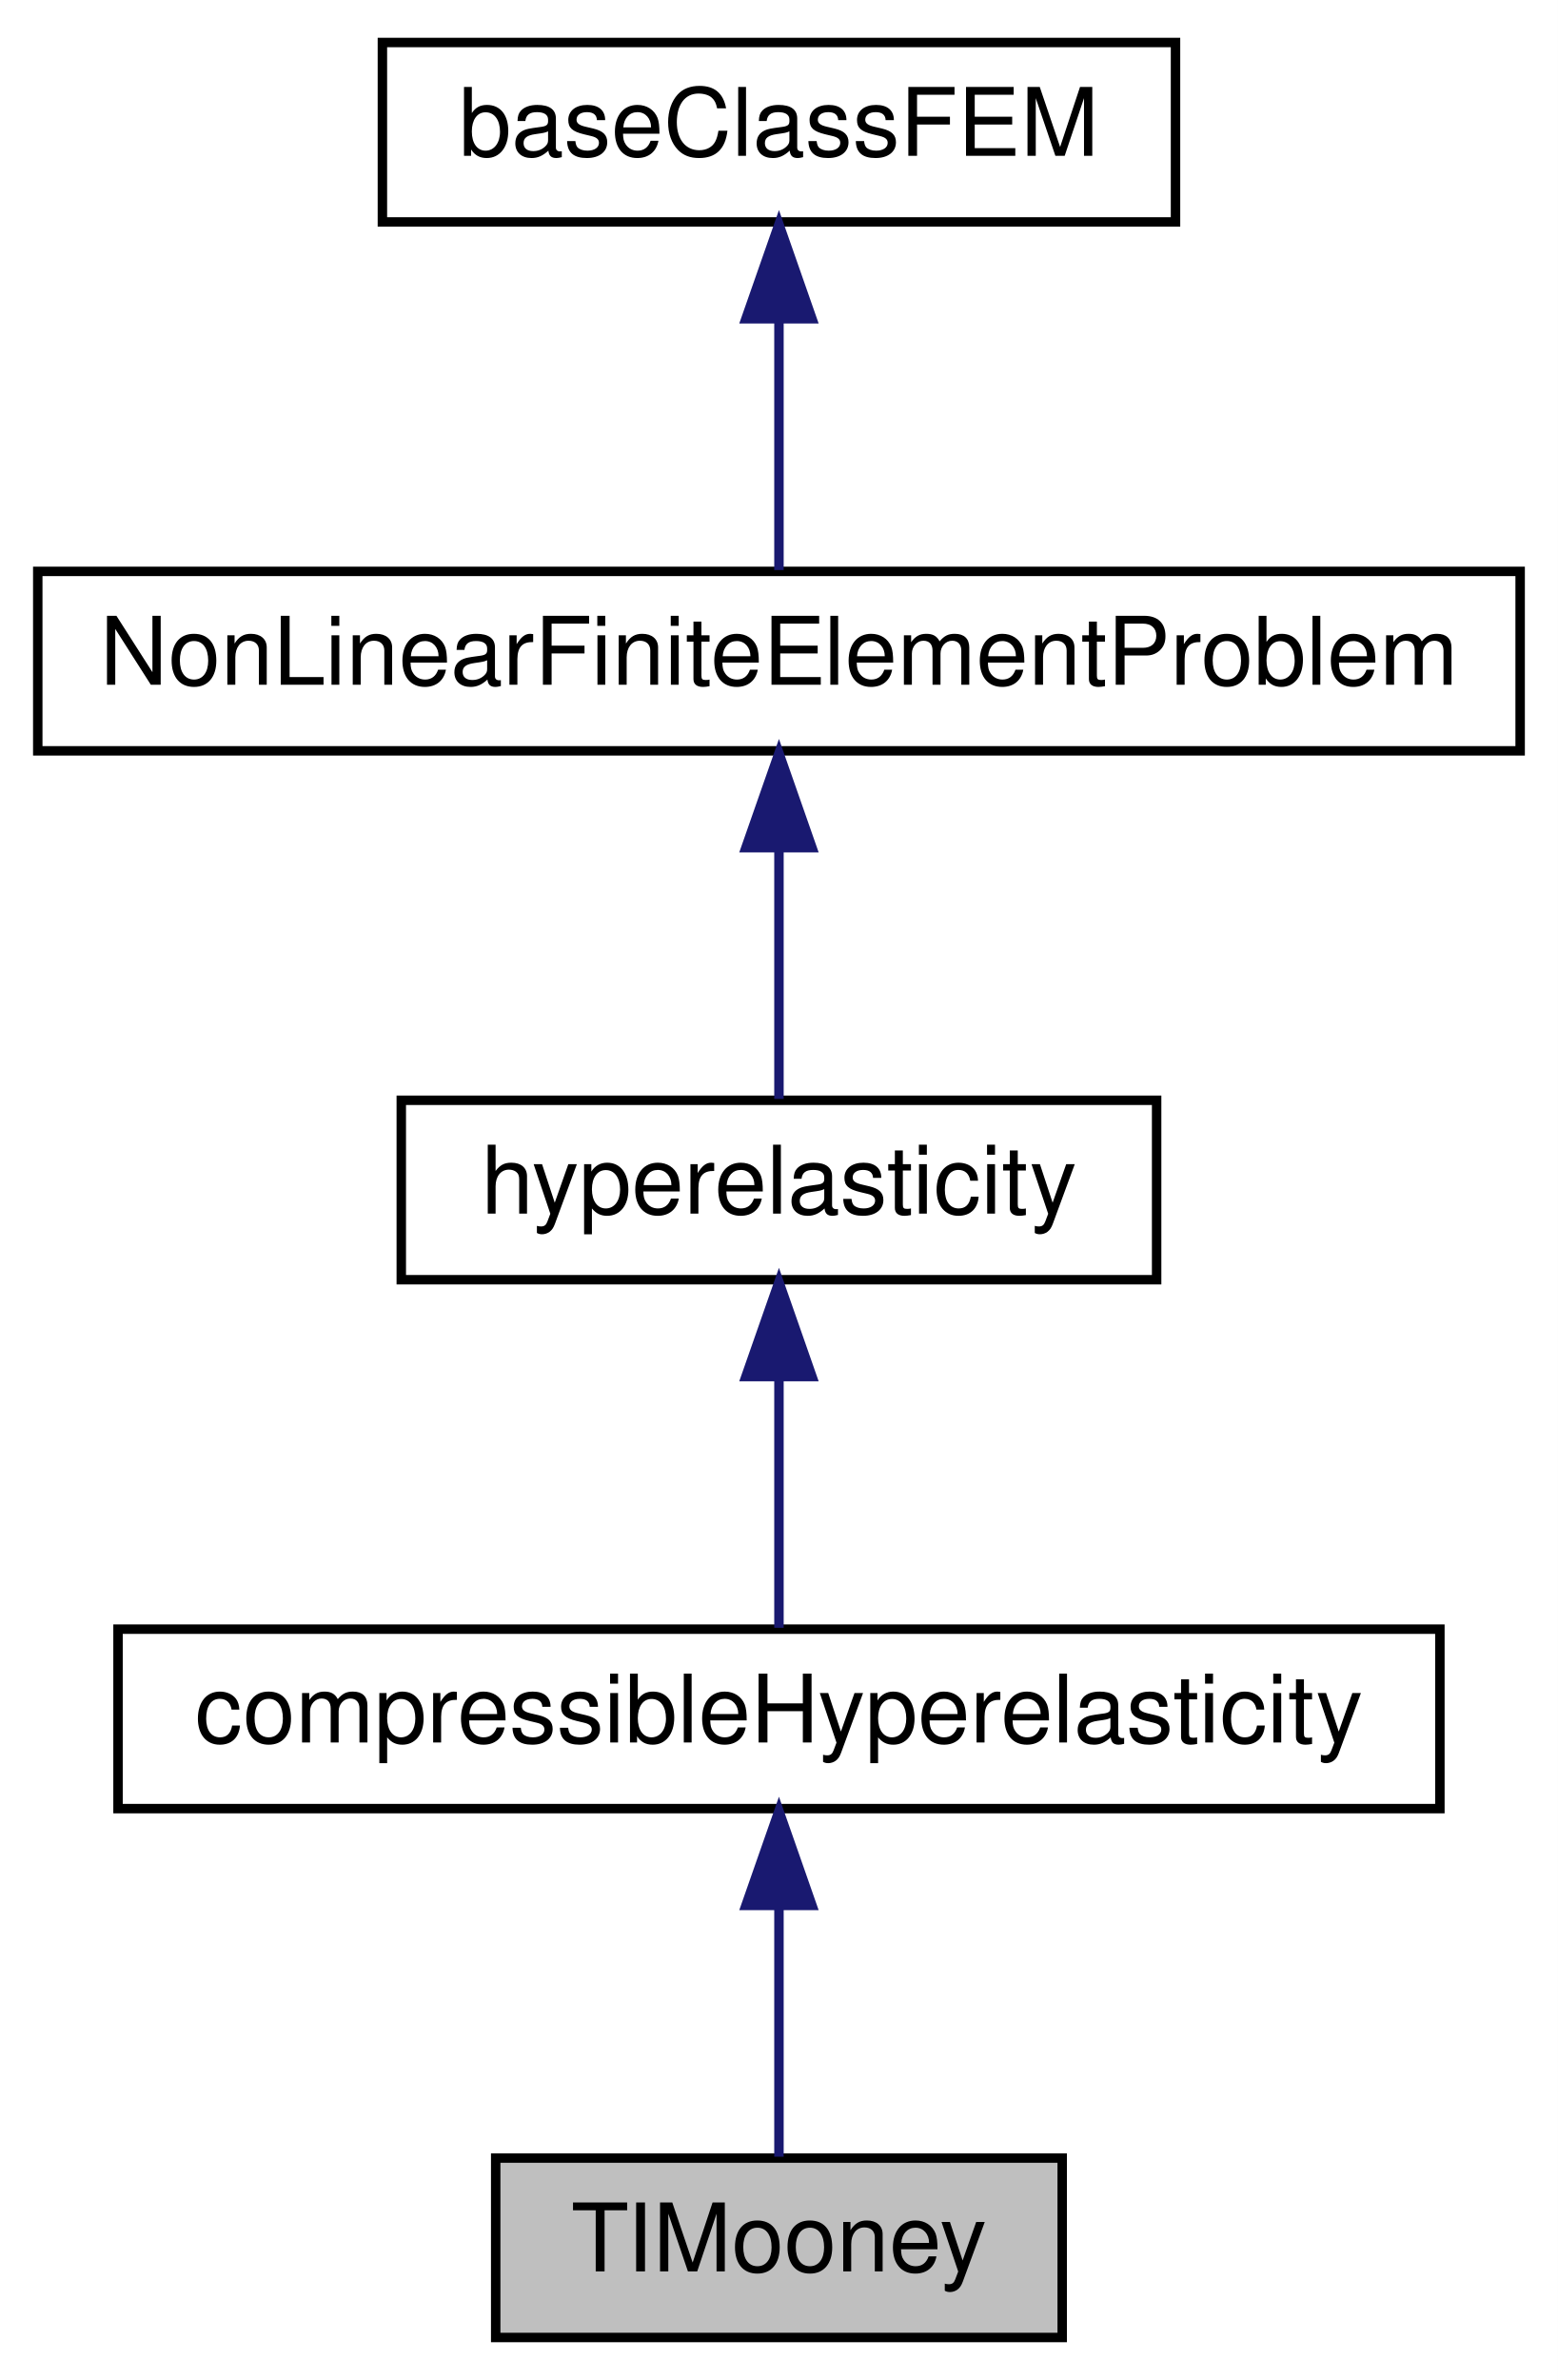
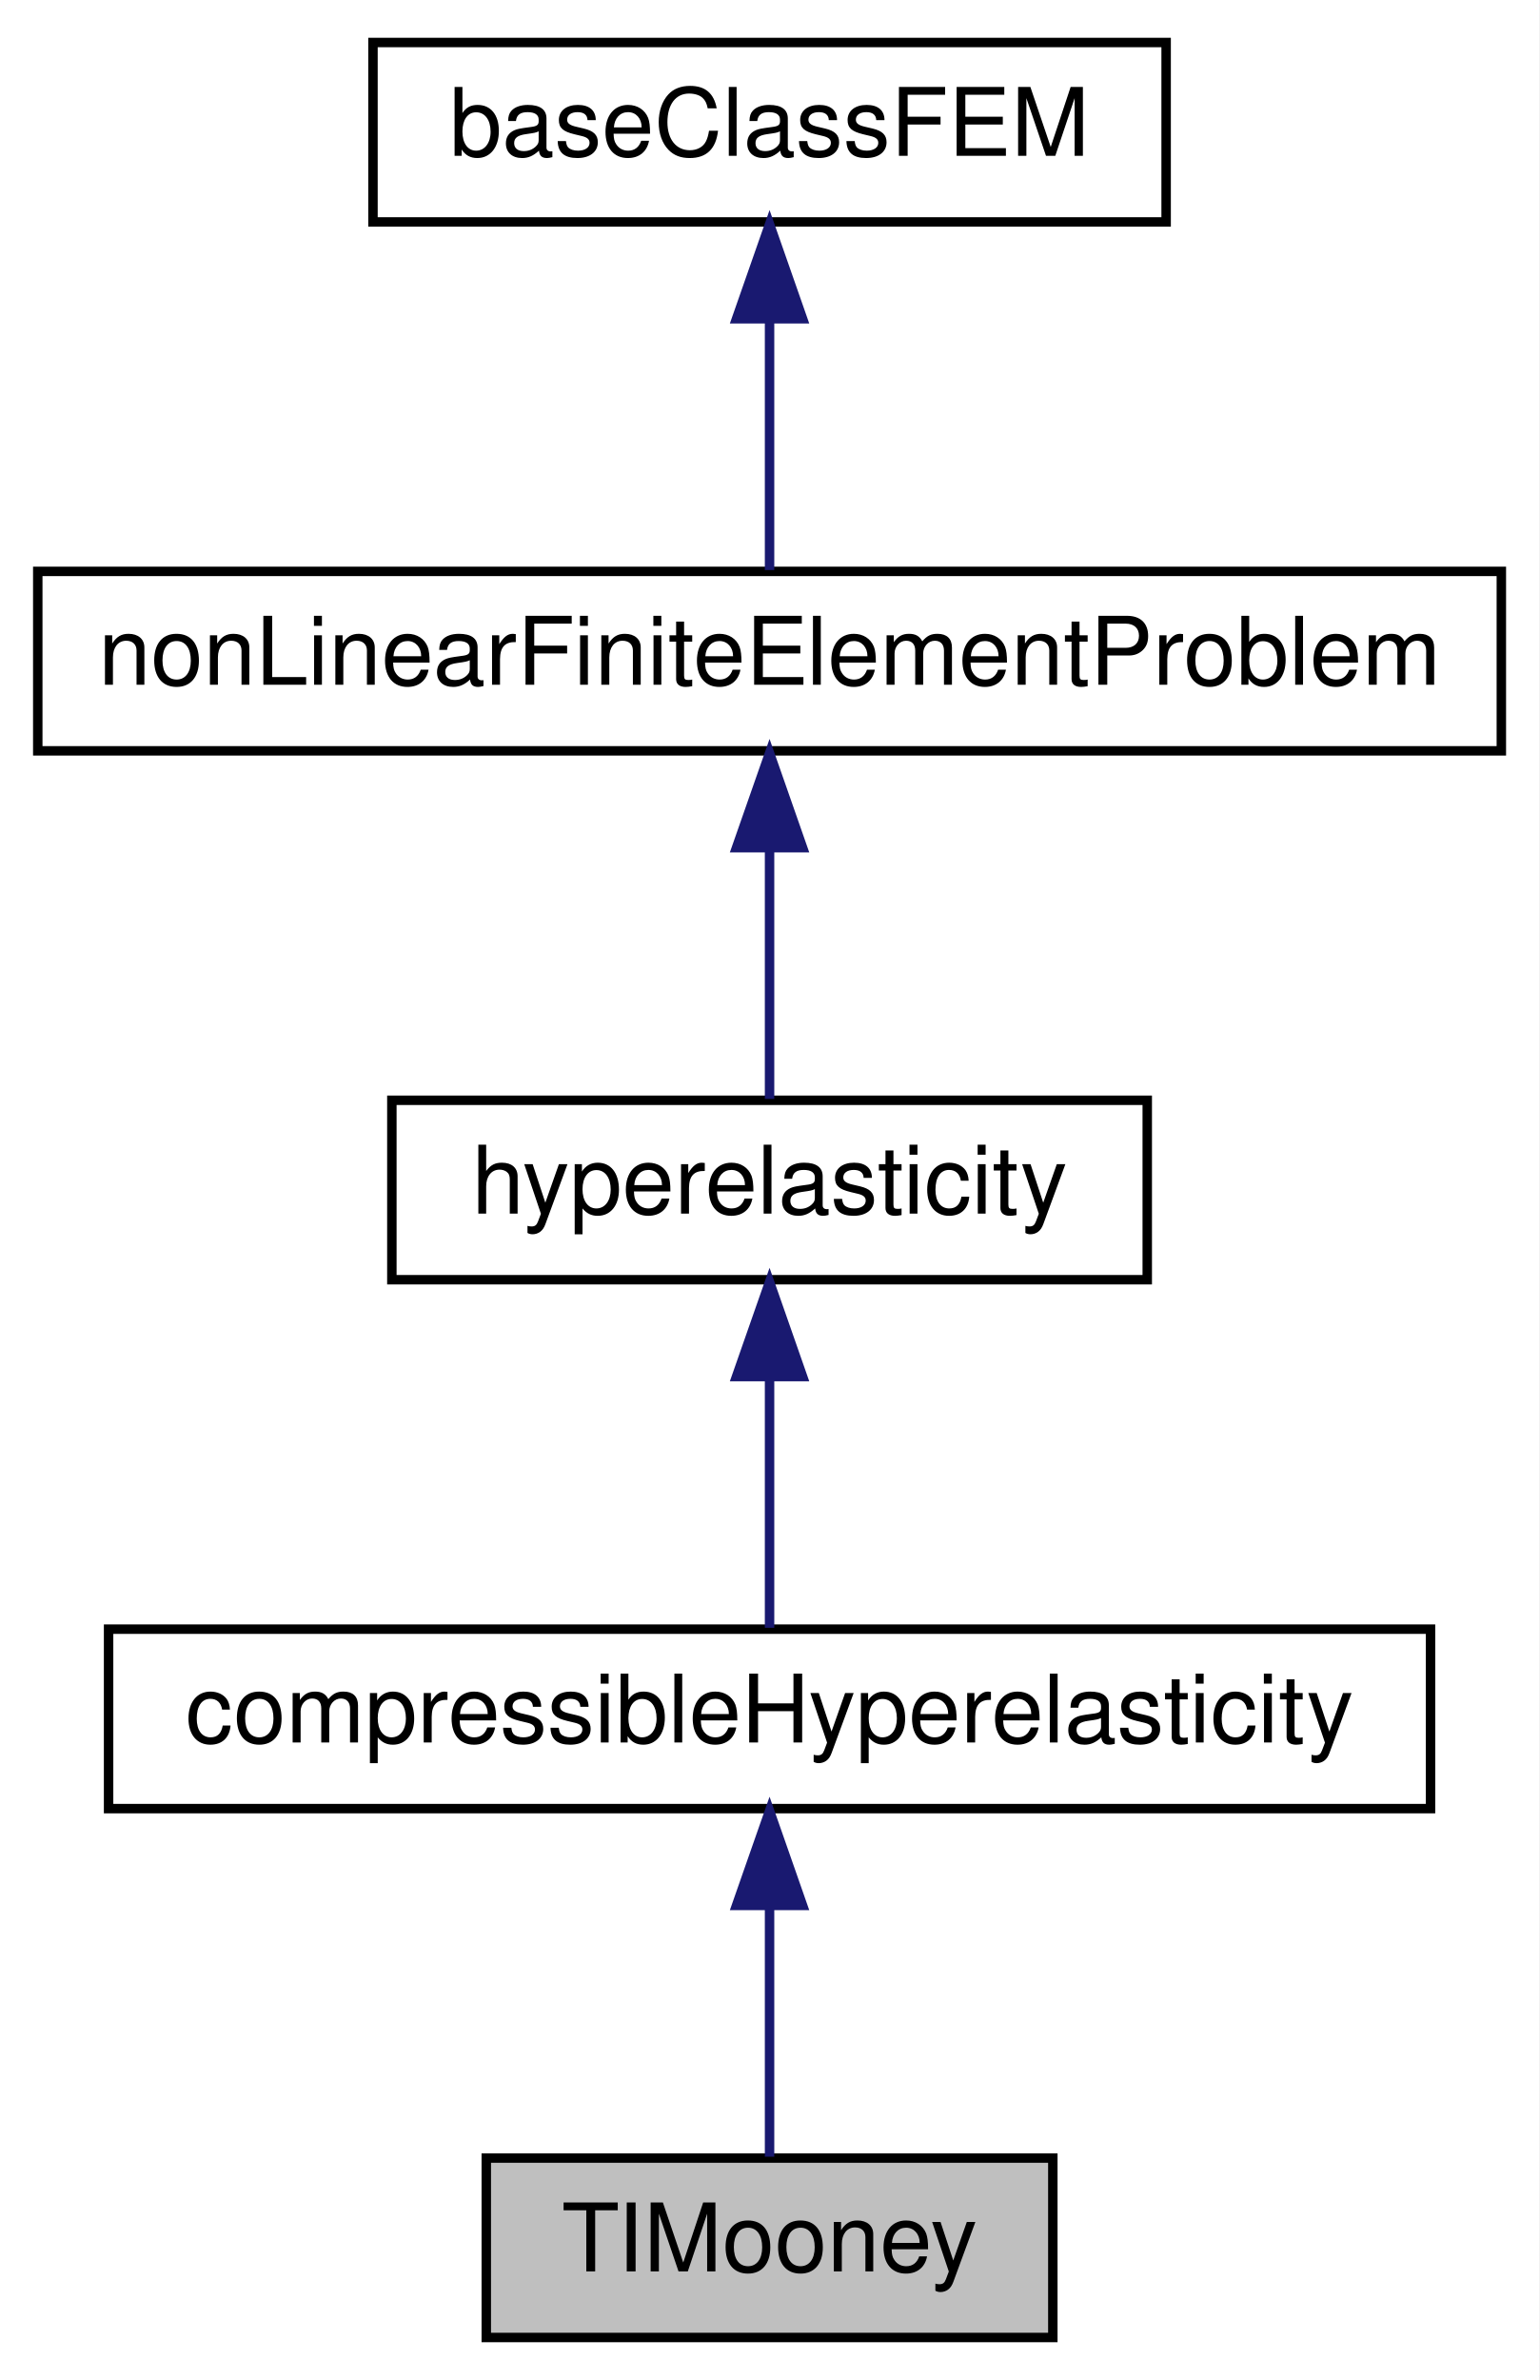
- <svg xmlns="http://www.w3.org/2000/svg" xmlns:xlink="http://www.w3.org/1999/xlink" width="165pt" height="252pt" viewBox="0.00 0.00 165.00 252.00">
+ <svg xmlns="http://www.w3.org/2000/svg" xmlns:xlink="http://www.w3.org/1999/xlink" width="163pt" height="252pt" viewBox="0.00 0.00 163.00 252.00">
  <g id="graph0" class="graph" transform="scale(1 1) rotate(0) translate(4 248)">
-     <polygon fill="#ffffff" stroke="transparent" points="-4,4 -4,-248 161,-248 161,4 -4,4" />
+     <polygon fill="#ffffff" stroke="transparent" points="-4,4 -4,-248 159,-248 159,4 -4,4" />
    <g id="node1" class="node">
-       <polygon fill="#bfbfbf" stroke="#000000" points="48.5,-.5 48.5,-19.5 108.5,-19.5 108.5,-.5 48.5,-.5" />
-       <text text-anchor="middle" x="78.5" y="-7.5" font-family="Helvetica,sans-Serif" font-size="10.00" fill="#000000">TIMooney</text>
+       <polygon fill="#bfbfbf" stroke="#000000" points="47.5,-.5 47.5,-19.5 107.5,-19.5 107.5,-.5 47.5,-.5" />
+       <text text-anchor="middle" x="77.5" y="-7.5" font-family="Helvetica,sans-Serif" font-size="10.00" fill="#000000">TIMooney</text>
    </g>
    <g id="node2" class="node">
      <g id="a_node2">
        <a xlink:href="../../d1/d5c/classcompressible_hyperelasticity.html" target="_top" xlink:title="compressibleHyperelasticity">
-           <polygon fill="#ffffff" stroke="#000000" points="8.5,-56.5 8.5,-75.5 148.5,-75.5 148.5,-56.5 8.5,-56.5" />
-           <text text-anchor="middle" x="78.5" y="-63.5" font-family="Helvetica,sans-Serif" font-size="10.00" fill="#000000">compressibleHyperelasticity</text>
+           <polygon fill="#ffffff" stroke="#000000" points="7.5,-56.5 7.5,-75.5 147.5,-75.5 147.5,-56.5 7.5,-56.5" />
+           <text text-anchor="middle" x="77.5" y="-63.5" font-family="Helvetica,sans-Serif" font-size="10.00" fill="#000000">compressibleHyperelasticity</text>
        </a>
      </g>
    </g>
    <g id="edge1" class="edge">
-       <path fill="none" stroke="#191970" d="M78.5,-46.157C78.5,-37.155 78.5,-26.92 78.5,-19.643" />
-       <polygon fill="#191970" stroke="#191970" points="75,-46.245 78.5,-56.245 82,-46.246 75,-46.245" />
+       <path fill="none" stroke="#191970" d="M77.5,-46.157C77.5,-37.155 77.5,-26.92 77.5,-19.643" />
+       <polygon fill="#191970" stroke="#191970" points="74,-46.245 77.5,-56.245 81,-46.246 74,-46.245" />
    </g>
    <g id="node3" class="node">
      <g id="a_node3">
        <a xlink:href="../../dc/d5a/classhyperelasticity.html" target="_top" xlink:title="hyperelasticity">
-           <polygon fill="#ffffff" stroke="#000000" points="38.5,-112.5 38.5,-131.5 118.5,-131.5 118.5,-112.5 38.5,-112.5" />
-           <text text-anchor="middle" x="78.5" y="-119.5" font-family="Helvetica,sans-Serif" font-size="10.00" fill="#000000">hyperelasticity</text>
+           <polygon fill="#ffffff" stroke="#000000" points="37.5,-112.5 37.5,-131.5 117.5,-131.5 117.5,-112.5 37.5,-112.5" />
+           <text text-anchor="middle" x="77.5" y="-119.5" font-family="Helvetica,sans-Serif" font-size="10.00" fill="#000000">hyperelasticity</text>
        </a>
      </g>
    </g>
    <g id="edge2" class="edge">
-       <path fill="none" stroke="#191970" d="M78.5,-102.157C78.5,-93.155 78.5,-82.92 78.5,-75.643" />
-       <polygon fill="#191970" stroke="#191970" points="75,-102.246 78.5,-112.246 82,-102.246 75,-102.246" />
+       <path fill="none" stroke="#191970" d="M77.5,-102.157C77.5,-93.155 77.5,-82.92 77.5,-75.643" />
+       <polygon fill="#191970" stroke="#191970" points="74,-102.246 77.5,-112.246 81,-102.246 74,-102.246" />
    </g>
    <g id="node4" class="node">
      <g id="a_node4">
-         <a xlink:href="../../da/d1c/class_non_linear_finite_element_problem.html" target="_top" xlink:title="NonLinearFiniteElementProblem">
-           <polygon fill="#ffffff" stroke="#000000" points="0,-168.5 0,-187.5 157,-187.5 157,-168.5 0,-168.5" />
-           <text text-anchor="middle" x="78.5" y="-175.5" font-family="Helvetica,sans-Serif" font-size="10.00" fill="#000000">NonLinearFiniteElementProblem</text>
+         <a xlink:href="../../d3/d5b/classnon_linear_finite_element_problem.html" target="_top" xlink:title="nonLinearFiniteElementProblem">
+           <polygon fill="#ffffff" stroke="#000000" points="0,-168.5 0,-187.5 155,-187.5 155,-168.5 0,-168.5" />
+           <text text-anchor="middle" x="77.5" y="-175.5" font-family="Helvetica,sans-Serif" font-size="10.00" fill="#000000">nonLinearFiniteElementProblem</text>
        </a>
      </g>
    </g>
    <g id="edge3" class="edge">
-       <path fill="none" stroke="#191970" d="M78.5,-158.157C78.5,-149.155 78.5,-138.92 78.5,-131.643" />
-       <polygon fill="#191970" stroke="#191970" points="75,-158.245 78.5,-168.245 82,-158.246 75,-158.245" />
+       <path fill="none" stroke="#191970" d="M77.5,-158.157C77.5,-149.155 77.5,-138.92 77.5,-131.643" />
+       <polygon fill="#191970" stroke="#191970" points="74,-158.245 77.5,-168.245 81,-158.246 74,-158.245" />
    </g>
    <g id="node5" class="node">
      <g id="a_node5">
        <a xlink:href="../../d2/d31/classbase_class_f_e_m.html" target="_top" xlink:title="baseClassFEM">
-           <polygon fill="#ffffff" stroke="#000000" points="36.5,-224.5 36.5,-243.5 120.5,-243.5 120.5,-224.5 36.5,-224.5" />
-           <text text-anchor="middle" x="78.5" y="-231.5" font-family="Helvetica,sans-Serif" font-size="10.00" fill="#000000">baseClassFEM</text>
+           <polygon fill="#ffffff" stroke="#000000" points="35.5,-224.5 35.5,-243.5 119.5,-243.5 119.5,-224.5 35.5,-224.5" />
+           <text text-anchor="middle" x="77.5" y="-231.5" font-family="Helvetica,sans-Serif" font-size="10.00" fill="#000000">baseClassFEM</text>
        </a>
      </g>
    </g>
    <g id="edge4" class="edge">
-       <path fill="none" stroke="#191970" d="M78.5,-214.157C78.5,-205.155 78.5,-194.92 78.5,-187.643" />
-       <polygon fill="#191970" stroke="#191970" points="75,-214.245 78.5,-224.245 82,-214.246 75,-214.245" />
+       <path fill="none" stroke="#191970" d="M77.5,-214.157C77.5,-205.155 77.5,-194.92 77.5,-187.643" />
+       <polygon fill="#191970" stroke="#191970" points="74,-214.245 77.5,-224.245 81,-214.246 74,-214.245" />
    </g>
  </g>
</svg>
